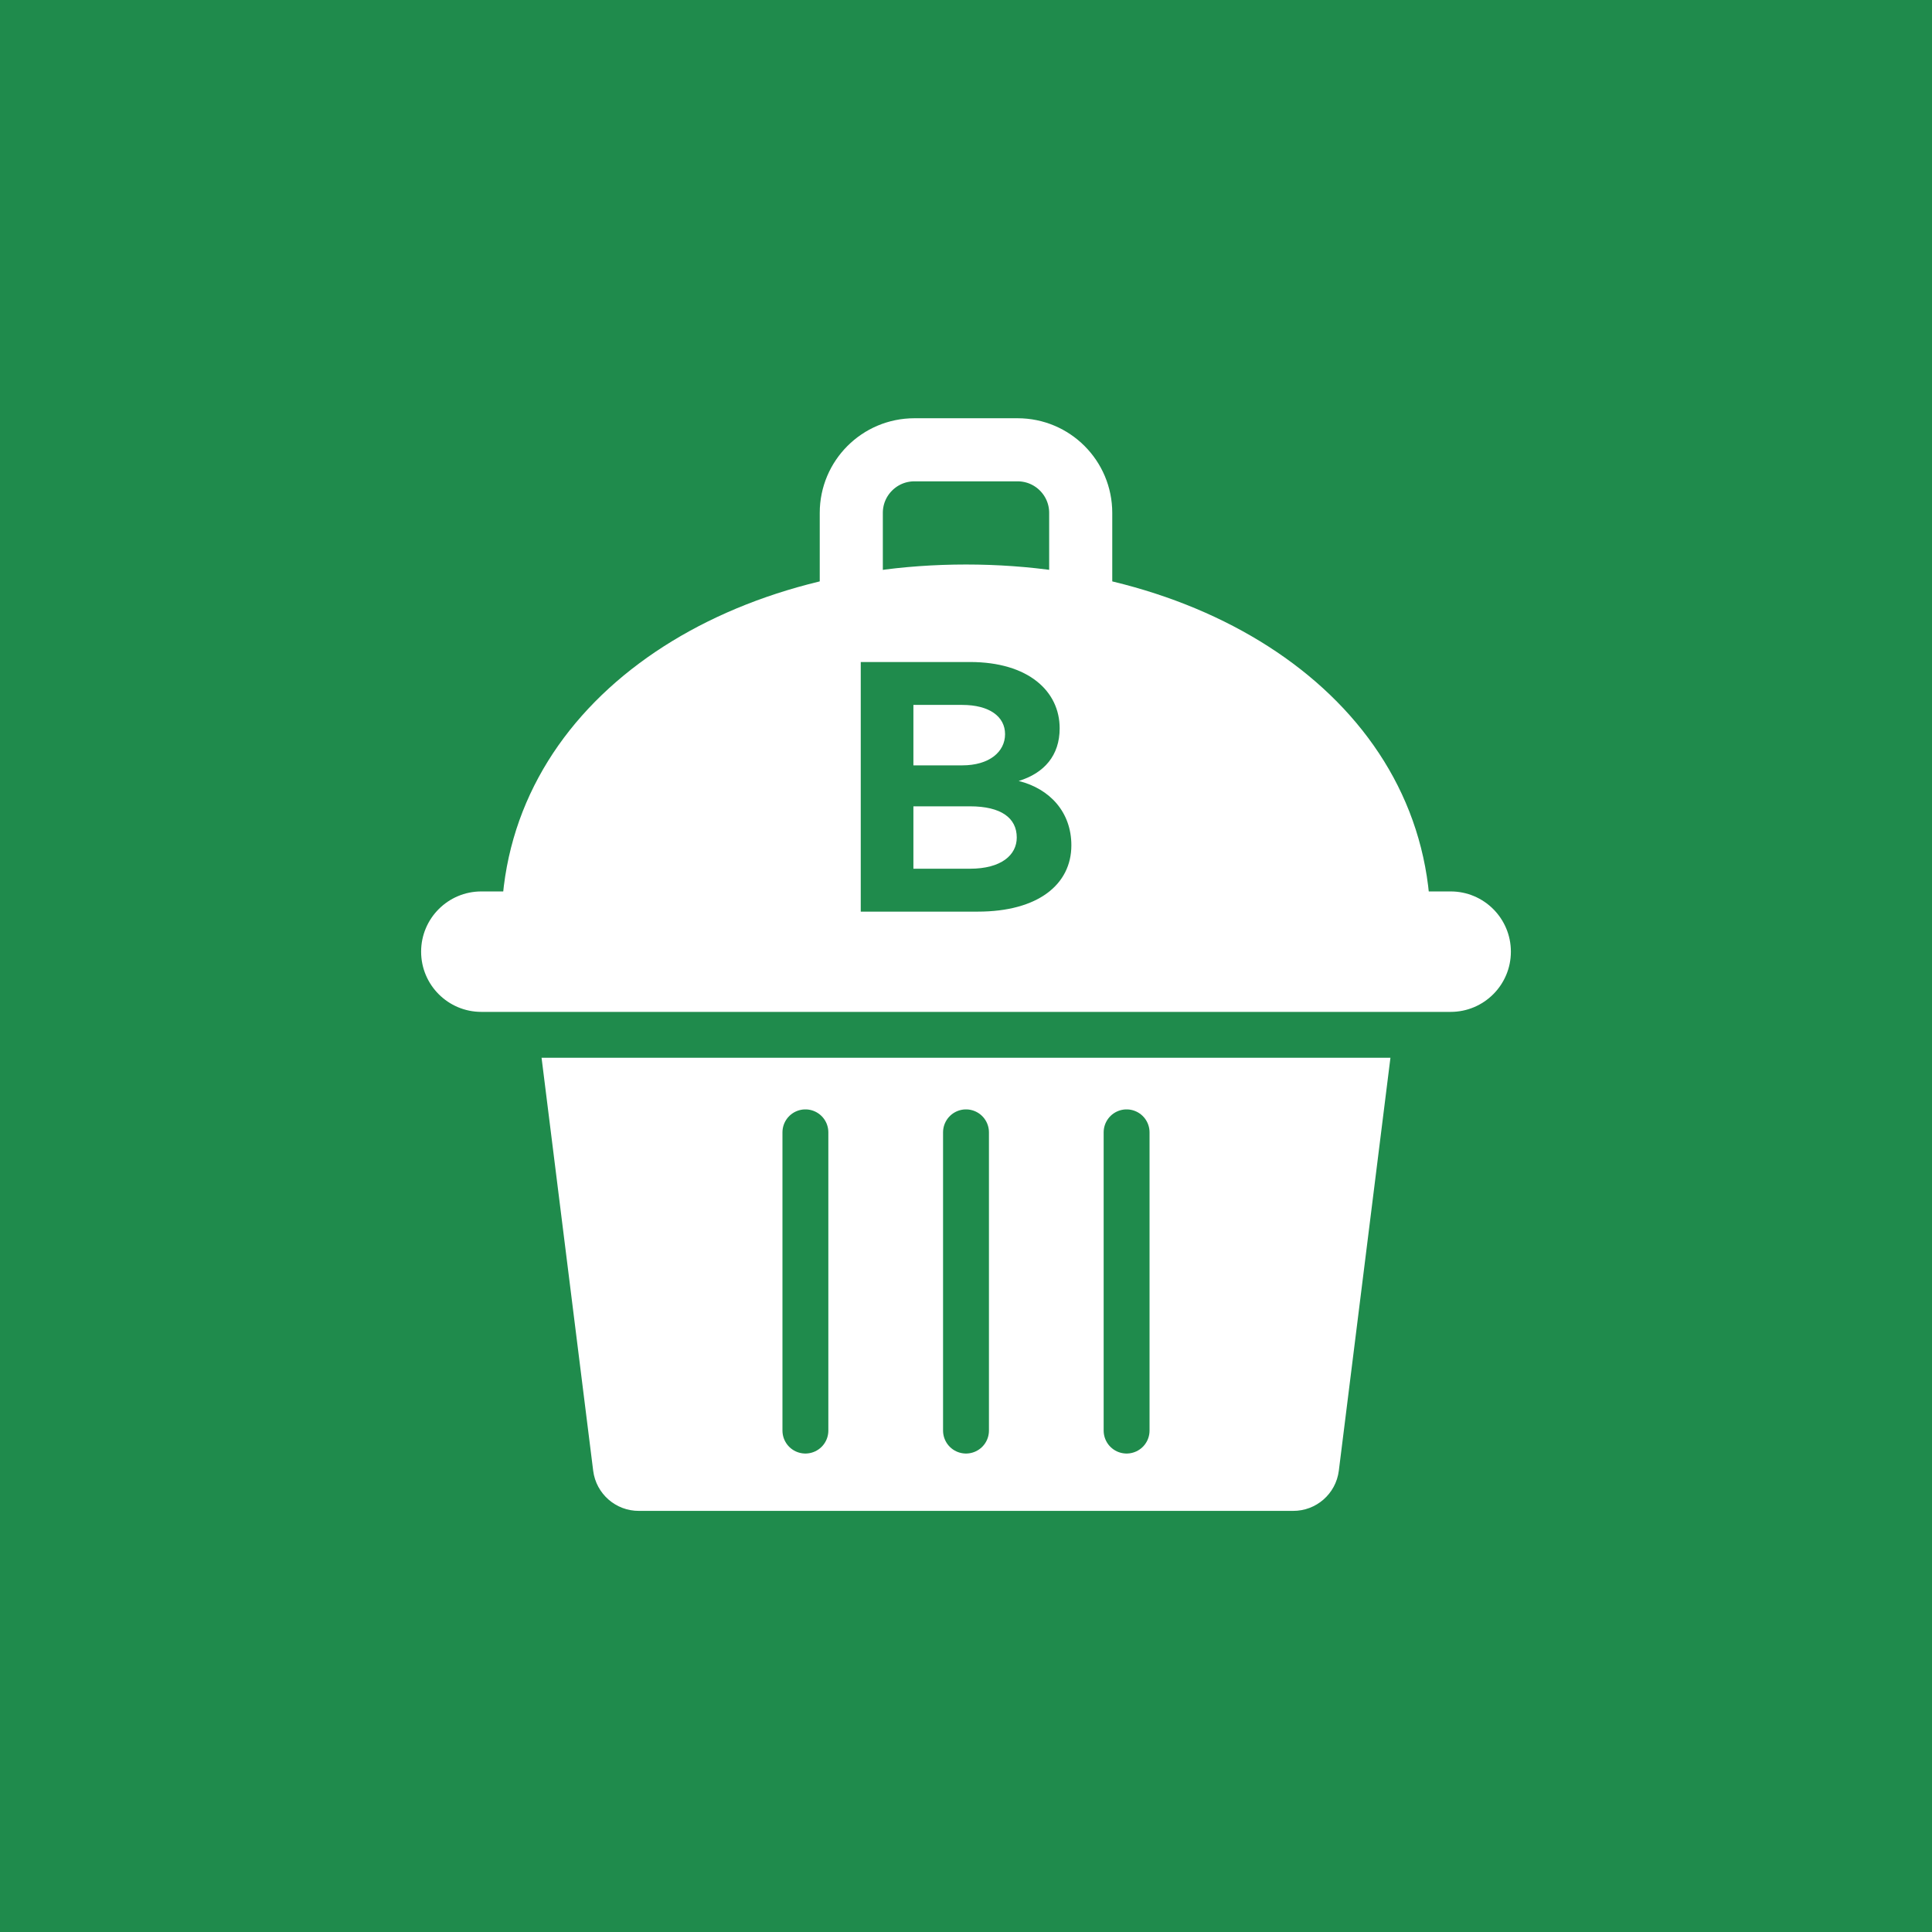
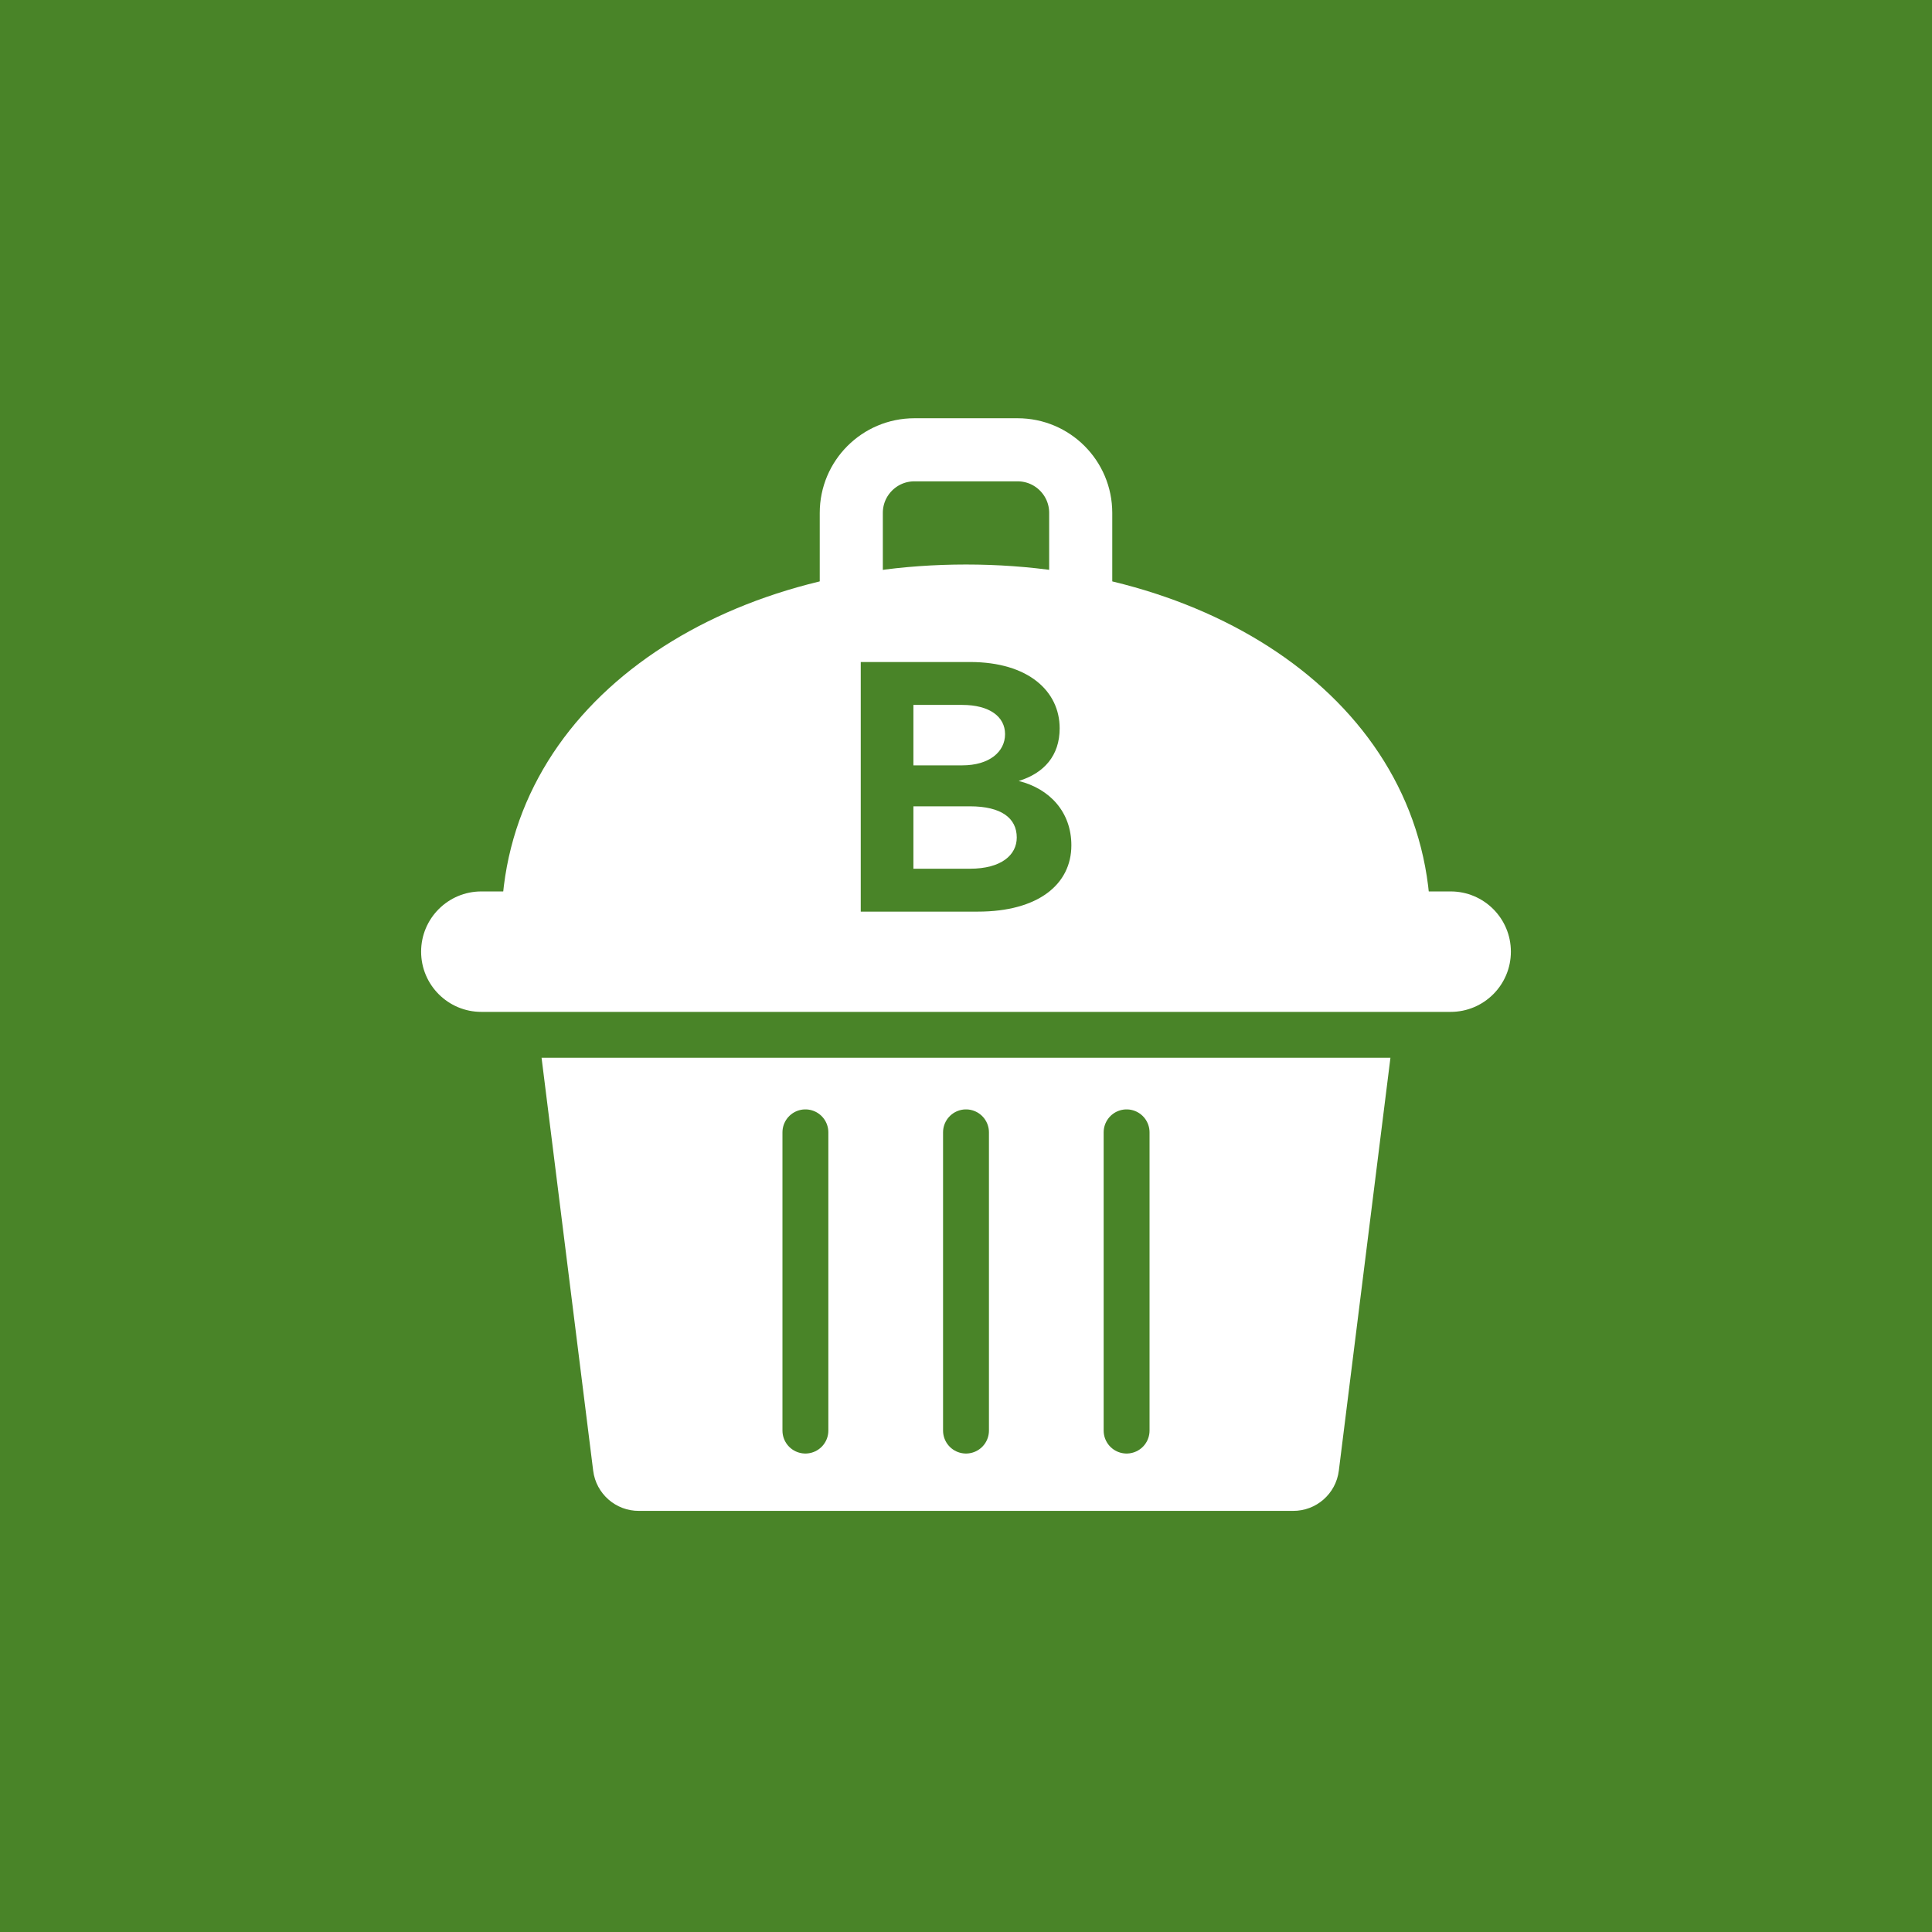
<svg xmlns="http://www.w3.org/2000/svg" viewBox="0 0 512 512" role="img" aria-label="BIN logo">
-   <rect width="512" height="512" fill="#1f8b4c" />
+   <rect width="512" height="512" fill="#498428" />
  <g transform="translate(256 256) scale(0.76) translate(-256 -256)">
    <g transform="translate(0 -60)">
      <path d="M216 182 V158 a22 22 0 0 1 22 -22 h36 a22 22 0 0 1 22 22 V182" fill="none" stroke="#fff" stroke-width="22" stroke-linecap="round" />
      <path d="M94 302 C94 226 168 176 256 176 C344 176 418 226 418 302 Z" fill="#fff" />
      <rect x="66" y="290" width="380" height="42" rx="21" fill="#fff" />
      <path d="M108 348 H404 L386 492 a16 16 0 0 1 -16 14 H142 a16 16 0 0 1 -16 -14 Z" fill="#fff" />
-       <path d="M200 374 V478 M256 374 V478 M312 374 V478" stroke="#1f8b4c" stroke-width="16" stroke-linecap="round" />
-       <path transform="translate(219.3 210) scale(0.68)" fill="#1f8b4c" fill-rule="evenodd" d="M0 0 H56 C86 0 102 15 102 34 C102 48 94 57 81 61 C97 65 108 77 108 94 C108 114 91 128 60 128 H0 Z          M27 22 V53 H52 C66 53 74 46 74 37 C74 28 66 22 52 22 Z          M27 74 V106 H56 C72 106 80 99 80 90 C80 80 72 74 56 74 Z" />
+       <path d="M200 374 V478 M256 374 V478 M312 374 V478" stroke="#498428" stroke-width="16" stroke-linecap="round" />
+       <path transform="translate(219.3 210) scale(0.68)" fill="#498428" fill-rule="evenodd" d="M0 0 H56 C86 0 102 15 102 34 C102 48 94 57 81 61 C97 65 108 77 108 94 C108 114 91 128 60 128 H0 Z          M27 22 V53 H52 C66 53 74 46 74 37 C74 28 66 22 52 22 Z          M27 74 V106 H56 C72 106 80 99 80 90 C80 80 72 74 56 74 Z" />
    </g>
  </g>
</svg>
